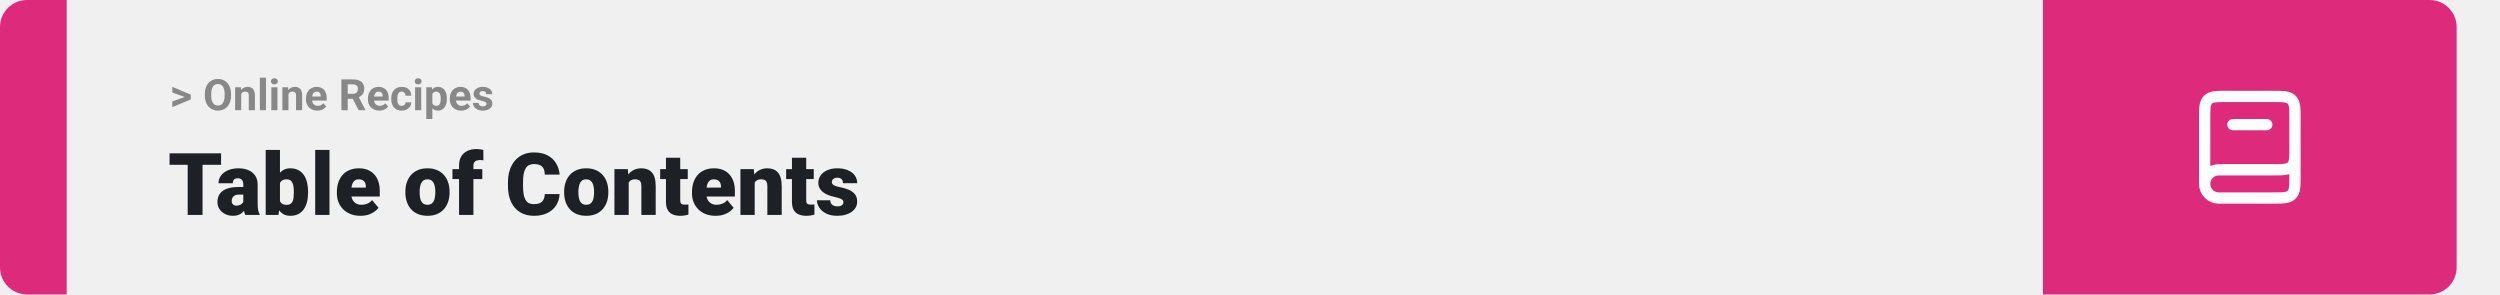
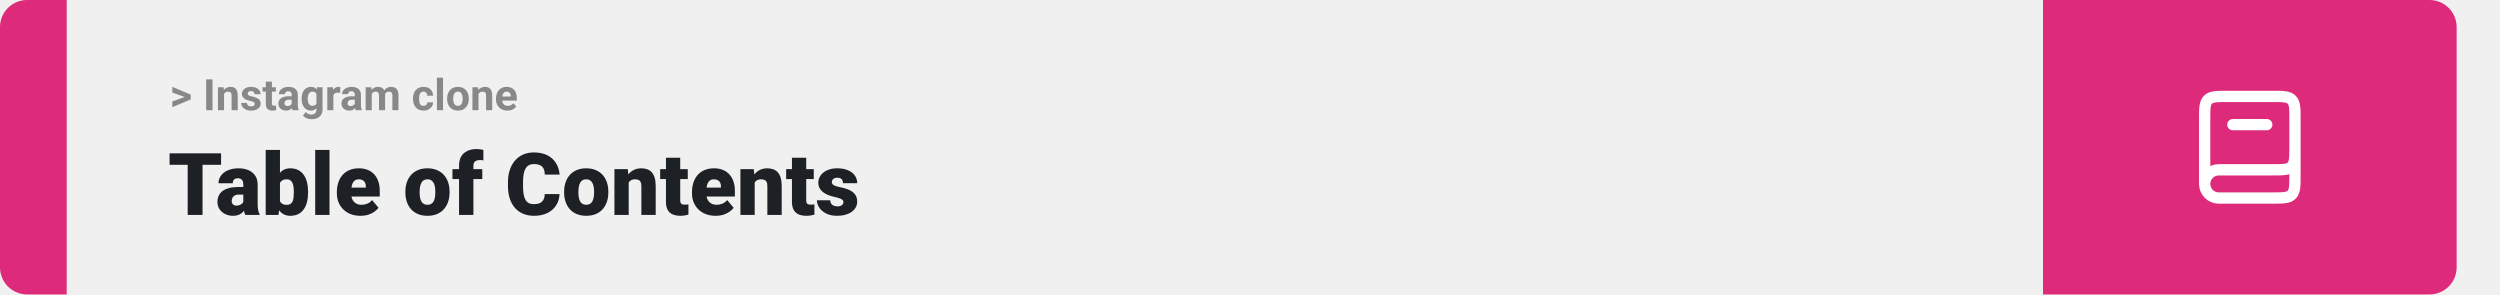
<svg xmlns="http://www.w3.org/2000/svg" width="1384" height="163" viewBox="0 0 1384 163" fill="none">
  <path d="M0 15C0 6.716 6.716 0 15 0H37V163H15C6.716 163 0 156.284 0 148V15Z" fill="#DD2A7B" />
  <path d="M1131 0H37V163H1131V0Z" fill="#F0F0F0" />
  <path d="M112.125 84.875V119H103.898V84.875H112.125ZM122.391 84.875V91.227H93.867V84.875H122.391ZM134.695 112.625V102.172C134.695 101.453 134.594 100.836 134.391 100.32C134.188 99.805 133.867 99.406 133.43 99.125C132.992 98.828 132.406 98.68 131.672 98.68C131.078 98.68 130.57 98.781 130.148 98.984C129.727 99.188 129.406 99.492 129.188 99.898C128.969 100.305 128.859 100.82 128.859 101.445H120.961C120.961 100.273 121.219 99.188 121.734 98.188C122.266 97.172 123.016 96.289 123.984 95.539C124.969 94.789 126.141 94.211 127.5 93.805C128.875 93.383 130.406 93.172 132.094 93.172C134.109 93.172 135.906 93.508 137.484 94.18C139.078 94.852 140.336 95.859 141.258 97.203C142.18 98.531 142.641 100.203 142.641 102.219V112.602C142.641 114.258 142.734 115.516 142.922 116.375C143.109 117.219 143.375 117.961 143.719 118.602V119H135.797C135.422 118.219 135.141 117.266 134.953 116.141C134.781 115 134.695 113.828 134.695 112.625ZM135.656 103.508L135.703 107.727H132.211C131.477 107.727 130.852 107.828 130.336 108.031C129.836 108.234 129.43 108.516 129.117 108.875C128.82 109.219 128.602 109.609 128.461 110.047C128.336 110.484 128.273 110.945 128.273 111.43C128.273 111.898 128.383 112.32 128.602 112.695C128.836 113.055 129.148 113.336 129.539 113.539C129.93 113.742 130.367 113.844 130.852 113.844C131.727 113.844 132.469 113.68 133.078 113.352C133.703 113.008 134.18 112.594 134.508 112.109C134.836 111.625 135 111.172 135 110.75L136.734 113.984C136.422 114.609 136.062 115.242 135.656 115.883C135.266 116.523 134.773 117.117 134.18 117.664C133.602 118.195 132.891 118.633 132.047 118.977C131.203 119.305 130.18 119.469 128.977 119.469C127.414 119.469 125.977 119.148 124.664 118.508C123.367 117.867 122.328 116.977 121.547 115.836C120.766 114.68 120.375 113.352 120.375 111.852C120.375 110.539 120.609 109.367 121.078 108.336C121.562 107.305 122.289 106.43 123.258 105.711C124.227 104.992 125.461 104.445 126.961 104.07C128.461 103.695 130.227 103.508 132.258 103.508H135.656ZM147.094 83H154.992V112.766L154.172 119H147.094V83ZM170.555 106.039V106.531C170.555 108.453 170.359 110.203 169.969 111.781C169.578 113.359 168.977 114.727 168.164 115.883C167.352 117.023 166.328 117.906 165.094 118.531C163.859 119.156 162.398 119.469 160.711 119.469C159.18 119.469 157.867 119.141 156.773 118.484C155.68 117.812 154.766 116.891 154.031 115.719C153.297 114.531 152.703 113.164 152.25 111.617C151.797 110.055 151.438 108.383 151.172 106.602V106.016C151.438 104.25 151.797 102.594 152.25 101.047C152.703 99.484 153.297 98.117 154.031 96.945C154.766 95.758 155.672 94.836 156.75 94.18C157.844 93.508 159.148 93.172 160.664 93.172C162.367 93.172 163.836 93.492 165.07 94.133C166.32 94.773 167.352 95.672 168.164 96.828C168.977 97.984 169.578 99.344 169.969 100.906C170.359 102.469 170.555 104.18 170.555 106.039ZM162.656 106.531V106.039C162.656 105.117 162.602 104.25 162.492 103.438C162.383 102.625 162.188 101.906 161.906 101.281C161.625 100.656 161.227 100.164 160.711 99.805C160.195 99.445 159.523 99.266 158.695 99.266C157.852 99.266 157.141 99.406 156.562 99.688C156 99.969 155.547 100.375 155.203 100.906C154.875 101.422 154.641 102.062 154.5 102.828C154.359 103.578 154.297 104.43 154.312 105.383V107.234C154.281 108.531 154.398 109.641 154.664 110.562C154.93 111.484 155.391 112.188 156.047 112.672C156.703 113.156 157.602 113.398 158.742 113.398C159.586 113.398 160.266 113.234 160.781 112.906C161.312 112.578 161.711 112.109 161.977 111.5C162.242 110.891 162.422 110.164 162.516 109.32C162.609 108.477 162.656 107.547 162.656 106.531ZM182.414 83V119H174.492V83H182.414ZM199.57 119.469C197.508 119.469 195.664 119.148 194.039 118.508C192.414 117.852 191.039 116.953 189.914 115.812C188.805 114.672 187.953 113.359 187.359 111.875C186.781 110.391 186.492 108.82 186.492 107.164V106.273C186.492 104.414 186.75 102.695 187.266 101.117C187.781 99.523 188.547 98.133 189.562 96.945C190.578 95.758 191.852 94.836 193.383 94.18C194.914 93.508 196.695 93.172 198.727 93.172C200.523 93.172 202.133 93.461 203.555 94.039C204.977 94.617 206.18 95.445 207.164 96.523C208.164 97.602 208.922 98.906 209.438 100.438C209.969 101.969 210.234 103.688 210.234 105.594V108.805H189.516V103.859H202.523V103.25C202.539 102.406 202.391 101.688 202.078 101.094C201.781 100.5 201.344 100.047 200.766 99.734C200.188 99.422 199.484 99.266 198.656 99.266C197.797 99.266 197.086 99.453 196.523 99.828C195.977 100.203 195.547 100.719 195.234 101.375C194.938 102.016 194.727 102.758 194.602 103.602C194.477 104.445 194.414 105.336 194.414 106.273V107.164C194.414 108.102 194.539 108.953 194.789 109.719C195.055 110.484 195.43 111.141 195.914 111.688C196.414 112.219 197.008 112.633 197.695 112.93C198.398 113.227 199.195 113.375 200.086 113.375C201.164 113.375 202.227 113.172 203.273 112.766C204.32 112.359 205.219 111.688 205.969 110.75L209.555 115.016C209.039 115.75 208.305 116.461 207.352 117.148C206.414 117.836 205.289 118.398 203.977 118.836C202.664 119.258 201.195 119.469 199.57 119.469ZM224.414 106.578V106.086C224.414 104.227 224.68 102.516 225.211 100.953C225.742 99.375 226.523 98.008 227.555 96.852C228.586 95.695 229.859 94.797 231.375 94.156C232.891 93.5 234.641 93.172 236.625 93.172C238.625 93.172 240.383 93.5 241.898 94.156C243.43 94.797 244.711 95.695 245.742 96.852C246.773 98.008 247.555 99.375 248.086 100.953C248.617 102.516 248.883 104.227 248.883 106.086V106.578C248.883 108.422 248.617 110.133 248.086 111.711C247.555 113.273 246.773 114.641 245.742 115.812C244.711 116.969 243.438 117.867 241.922 118.508C240.406 119.148 238.656 119.469 236.672 119.469C234.688 119.469 232.93 119.148 231.398 118.508C229.867 117.867 228.586 116.969 227.555 115.812C226.523 114.641 225.742 113.273 225.211 111.711C224.68 110.133 224.414 108.422 224.414 106.578ZM232.312 106.086V106.578C232.312 107.531 232.383 108.422 232.523 109.25C232.664 110.078 232.898 110.805 233.227 111.43C233.555 112.039 234 112.516 234.562 112.859C235.125 113.203 235.828 113.375 236.672 113.375C237.5 113.375 238.188 113.203 238.734 112.859C239.297 112.516 239.742 112.039 240.07 111.43C240.398 110.805 240.633 110.078 240.773 109.25C240.914 108.422 240.984 107.531 240.984 106.578V106.086C240.984 105.164 240.914 104.297 240.773 103.484C240.633 102.656 240.398 101.93 240.07 101.305C239.742 100.664 239.297 100.164 238.734 99.805C238.172 99.445 237.469 99.266 236.625 99.266C235.797 99.266 235.102 99.445 234.539 99.805C233.992 100.164 233.555 100.664 233.227 101.305C232.898 101.93 232.664 102.656 232.523 103.484C232.383 104.297 232.312 105.164 232.312 106.086ZM262.078 119H254.133V91.578C254.133 89.609 254.531 87.953 255.328 86.609C256.125 85.266 257.25 84.25 258.703 83.562C260.156 82.859 261.875 82.508 263.859 82.508C264.547 82.508 265.195 82.555 265.805 82.648C266.414 82.742 267.008 82.859 267.586 83L267.609 88.812C267.328 88.734 267.039 88.68 266.742 88.648C266.445 88.617 266.078 88.602 265.641 88.602C264.875 88.602 264.227 88.719 263.695 88.953C263.164 89.172 262.758 89.508 262.477 89.961C262.211 90.398 262.078 90.938 262.078 91.578V119ZM267 93.641V99.125H250.477V93.641H267ZM301.57 107.445H309.773C309.664 109.82 309.023 111.914 307.852 113.727C306.68 115.539 305.055 116.953 302.977 117.969C300.914 118.969 298.477 119.469 295.664 119.469C293.383 119.469 291.344 119.086 289.547 118.32C287.766 117.555 286.25 116.453 285 115.016C283.766 113.578 282.82 111.836 282.164 109.789C281.523 107.742 281.203 105.438 281.203 102.875V101.023C281.203 98.461 281.539 96.156 282.211 94.109C282.898 92.047 283.867 90.297 285.117 88.859C286.383 87.406 287.898 86.297 289.664 85.531C291.43 84.766 293.391 84.383 295.547 84.383C298.516 84.383 301.023 84.914 303.07 85.977C305.117 87.039 306.703 88.5 307.828 90.359C308.953 92.203 309.617 94.305 309.82 96.664H301.617C301.586 95.383 301.367 94.312 300.961 93.453C300.555 92.578 299.914 91.922 299.039 91.484C298.164 91.047 297 90.828 295.547 90.828C294.531 90.828 293.648 91.016 292.898 91.391C292.148 91.766 291.523 92.359 291.023 93.172C290.523 93.984 290.148 95.039 289.898 96.336C289.664 97.617 289.547 99.164 289.547 100.977V102.875C289.547 104.688 289.656 106.234 289.875 107.516C290.094 108.797 290.445 109.844 290.93 110.656C291.414 111.469 292.039 112.07 292.805 112.461C293.586 112.836 294.539 113.023 295.664 113.023C296.914 113.023 297.969 112.828 298.828 112.438C299.688 112.031 300.352 111.422 300.82 110.609C301.289 109.781 301.539 108.727 301.57 107.445ZM312.305 106.578V106.086C312.305 104.227 312.57 102.516 313.102 100.953C313.633 99.375 314.414 98.008 315.445 96.852C316.477 95.695 317.75 94.797 319.266 94.156C320.781 93.5 322.531 93.172 324.516 93.172C326.516 93.172 328.273 93.5 329.789 94.156C331.32 94.797 332.602 95.695 333.633 96.852C334.664 98.008 335.445 99.375 335.977 100.953C336.508 102.516 336.773 104.227 336.773 106.086V106.578C336.773 108.422 336.508 110.133 335.977 111.711C335.445 113.273 334.664 114.641 333.633 115.812C332.602 116.969 331.328 117.867 329.812 118.508C328.297 119.148 326.547 119.469 324.562 119.469C322.578 119.469 320.82 119.148 319.289 118.508C317.758 117.867 316.477 116.969 315.445 115.812C314.414 114.641 313.633 113.273 313.102 111.711C312.57 110.133 312.305 108.422 312.305 106.578ZM320.203 106.086V106.578C320.203 107.531 320.273 108.422 320.414 109.25C320.555 110.078 320.789 110.805 321.117 111.43C321.445 112.039 321.891 112.516 322.453 112.859C323.016 113.203 323.719 113.375 324.562 113.375C325.391 113.375 326.078 113.203 326.625 112.859C327.188 112.516 327.633 112.039 327.961 111.43C328.289 110.805 328.523 110.078 328.664 109.25C328.805 108.422 328.875 107.531 328.875 106.578V106.086C328.875 105.164 328.805 104.297 328.664 103.484C328.523 102.656 328.289 101.93 327.961 101.305C327.633 100.664 327.188 100.164 326.625 99.805C326.062 99.445 325.359 99.266 324.516 99.266C323.688 99.266 322.992 99.445 322.43 99.805C321.883 100.164 321.445 100.664 321.117 101.305C320.789 101.93 320.555 102.656 320.414 103.484C320.273 104.297 320.203 105.164 320.203 106.086ZM348.047 99.055V119H340.148V93.641H347.555L348.047 99.055ZM347.109 105.453L345.258 105.5C345.258 103.562 345.492 101.836 345.961 100.32C346.43 98.789 347.094 97.492 347.953 96.43C348.812 95.367 349.836 94.562 351.023 94.016C352.227 93.453 353.562 93.172 355.031 93.172C356.203 93.172 357.273 93.344 358.242 93.688C359.227 94.031 360.07 94.586 360.773 95.352C361.492 96.117 362.039 97.133 362.414 98.398C362.805 99.648 363 101.195 363 103.039V119H355.055V103.016C355.055 102 354.914 101.227 354.633 100.695C354.352 100.148 353.945 99.773 353.414 99.57C352.883 99.367 352.234 99.266 351.469 99.266C350.656 99.266 349.969 99.422 349.406 99.734C348.844 100.047 348.391 100.484 348.047 101.047C347.719 101.594 347.477 102.242 347.32 102.992C347.18 103.742 347.109 104.562 347.109 105.453ZM380.742 93.641V99.125H365.461V93.641H380.742ZM368.672 87.336H376.57V110.727C376.57 111.398 376.648 111.922 376.805 112.297C376.961 112.656 377.227 112.914 377.602 113.07C377.992 113.211 378.508 113.281 379.148 113.281C379.602 113.281 379.977 113.273 380.273 113.258C380.57 113.227 380.852 113.188 381.117 113.141V118.789C380.445 119.008 379.742 119.172 379.008 119.281C378.273 119.406 377.492 119.469 376.664 119.469C374.977 119.469 373.531 119.203 372.328 118.672C371.141 118.141 370.234 117.305 369.609 116.164C368.984 115.023 368.672 113.539 368.672 111.711V87.336ZM396.164 119.469C394.102 119.469 392.258 119.148 390.633 118.508C389.008 117.852 387.633 116.953 386.508 115.812C385.398 114.672 384.547 113.359 383.953 111.875C383.375 110.391 383.086 108.82 383.086 107.164V106.273C383.086 104.414 383.344 102.695 383.859 101.117C384.375 99.523 385.141 98.133 386.156 96.945C387.172 95.758 388.445 94.836 389.977 94.18C391.508 93.508 393.289 93.172 395.32 93.172C397.117 93.172 398.727 93.461 400.148 94.039C401.57 94.617 402.773 95.445 403.758 96.523C404.758 97.602 405.516 98.906 406.031 100.438C406.562 101.969 406.828 103.688 406.828 105.594V108.805H386.109V103.859H399.117V103.25C399.133 102.406 398.984 101.688 398.672 101.094C398.375 100.5 397.938 100.047 397.359 99.734C396.781 99.422 396.078 99.266 395.25 99.266C394.391 99.266 393.68 99.453 393.117 99.828C392.57 100.203 392.141 100.719 391.828 101.375C391.531 102.016 391.32 102.758 391.195 103.602C391.07 104.445 391.008 105.336 391.008 106.273V107.164C391.008 108.102 391.133 108.953 391.383 109.719C391.648 110.484 392.023 111.141 392.508 111.688C393.008 112.219 393.602 112.633 394.289 112.93C394.992 113.227 395.789 113.375 396.68 113.375C397.758 113.375 398.82 113.172 399.867 112.766C400.914 112.359 401.812 111.688 402.562 110.75L406.148 115.016C405.633 115.75 404.898 116.461 403.945 117.148C403.008 117.836 401.883 118.398 400.57 118.836C399.258 119.258 397.789 119.469 396.164 119.469ZM417.797 99.055V119H409.898V93.641H417.305L417.797 99.055ZM416.859 105.453L415.008 105.5C415.008 103.562 415.242 101.836 415.711 100.32C416.18 98.789 416.844 97.492 417.703 96.43C418.562 95.367 419.586 94.562 420.773 94.016C421.977 93.453 423.312 93.172 424.781 93.172C425.953 93.172 427.023 93.344 427.992 93.688C428.977 94.031 429.82 94.586 430.523 95.352C431.242 96.117 431.789 97.133 432.164 98.398C432.555 99.648 432.75 101.195 432.75 103.039V119H424.805V103.016C424.805 102 424.664 101.227 424.383 100.695C424.102 100.148 423.695 99.773 423.164 99.57C422.633 99.367 421.984 99.266 421.219 99.266C420.406 99.266 419.719 99.422 419.156 99.734C418.594 100.047 418.141 100.484 417.797 101.047C417.469 101.594 417.227 102.242 417.07 102.992C416.93 103.742 416.859 104.562 416.859 105.453ZM450.492 93.641V99.125H435.211V93.641H450.492ZM438.422 87.336H446.32V110.727C446.32 111.398 446.398 111.922 446.555 112.297C446.711 112.656 446.977 112.914 447.352 113.07C447.742 113.211 448.258 113.281 448.898 113.281C449.352 113.281 449.727 113.273 450.023 113.258C450.32 113.227 450.602 113.188 450.867 113.141V118.789C450.195 119.008 449.492 119.172 448.758 119.281C448.023 119.406 447.242 119.469 446.414 119.469C444.727 119.469 443.281 119.203 442.078 118.672C440.891 118.141 439.984 117.305 439.359 116.164C438.734 115.023 438.422 113.539 438.422 111.711V87.336ZM466.922 111.875C466.922 111.438 466.773 111.062 466.477 110.75C466.195 110.422 465.695 110.125 464.977 109.859C464.258 109.578 463.25 109.297 461.953 109.016C460.719 108.75 459.555 108.398 458.461 107.961C457.383 107.523 456.438 106.992 455.625 106.367C454.812 105.742 454.172 105 453.703 104.141C453.25 103.281 453.023 102.297 453.023 101.188C453.023 100.109 453.25 99.094 453.703 98.141C454.172 97.172 454.852 96.32 455.742 95.586C456.648 94.836 457.75 94.25 459.047 93.828C460.344 93.391 461.82 93.172 463.477 93.172C465.758 93.172 467.727 93.523 469.383 94.227C471.039 94.914 472.312 95.883 473.203 97.133C474.109 98.367 474.562 99.797 474.562 101.422H466.664C466.664 100.781 466.555 100.234 466.336 99.781C466.133 99.328 465.797 98.984 465.328 98.75C464.859 98.5 464.234 98.375 463.453 98.375C462.906 98.375 462.406 98.477 461.953 98.68C461.516 98.883 461.164 99.164 460.898 99.523C460.633 99.883 460.5 100.305 460.5 100.789C460.5 101.133 460.578 101.445 460.734 101.727C460.906 101.992 461.164 102.242 461.508 102.477C461.852 102.695 462.289 102.898 462.82 103.086C463.352 103.258 463.992 103.414 464.742 103.555C466.445 103.867 468.039 104.312 469.523 104.891C471.008 105.469 472.211 106.289 473.133 107.352C474.07 108.414 474.539 109.844 474.539 111.641C474.539 112.766 474.281 113.805 473.766 114.758C473.25 115.695 472.508 116.523 471.539 117.242C470.57 117.945 469.406 118.492 468.047 118.883C466.688 119.273 465.156 119.469 463.453 119.469C461.031 119.469 458.984 119.039 457.312 118.18C455.641 117.305 454.375 116.211 453.516 114.898C452.672 113.57 452.25 112.227 452.25 110.867H459.609C459.641 111.648 459.828 112.289 460.172 112.789C460.531 113.289 461.008 113.656 461.602 113.891C462.195 114.125 462.883 114.242 463.664 114.242C464.383 114.242 464.977 114.141 465.445 113.938C465.93 113.734 466.297 113.461 466.547 113.117C466.797 112.758 466.922 112.344 466.922 111.875Z" fill="#1D2126" />
  <path d="M1131 0H1345C1353.28 0 1360 6.716 1360 15V148C1360 156.284 1353.28 163 1345 163H1131V0Z" fill="#DD2A7B" />
  <path d="M1270.5 81.5V97.125C1270.5 103.018 1270.5 105.964 1268.67 107.794C1266.84 109.625 1263.89 109.625 1258 109.625H1228.31C1224 109.625 1220.5 106.127 1220.5 101.812M1270.5 81.5C1270.5 87.393 1270.5 90.339 1268.67 92.169C1266.84 94 1263.89 94 1258 94H1228.31C1224 94 1220.5 97.498 1220.5 101.812M1270.5 81.5V65.875C1270.5 59.982 1270.5 57.036 1268.67 55.206C1266.84 53.375 1263.89 53.375 1258 53.375H1233C1227.11 53.375 1224.16 53.375 1222.33 55.206C1220.5 57.036 1220.5 59.982 1220.5 65.875V101.812" stroke="white" stroke-width="6.25" />
  <path d="M1236.12 69H1254.88" stroke="white" stroke-width="6.25" stroke-linecap="round" />
-   <path d="M102.906 53.922L95.394 51.238V48.086L105.602 52.375V54.637L102.906 53.922ZM95.394 56.172L102.918 53.43L105.602 52.785V55.035L95.394 59.324V56.172ZM127.914 52.07V52.879C127.914 54.176 127.738 55.34 127.387 56.371C127.035 57.402 126.539 58.281 125.898 59.008C125.258 59.727 124.492 60.277 123.602 60.66C122.719 61.043 121.738 61.234 120.66 61.234C119.59 61.234 118.609 61.043 117.719 60.66C116.836 60.277 116.07 59.727 115.422 59.008C114.773 58.281 114.27 57.402 113.91 56.371C113.559 55.34 113.383 54.176 113.383 52.879V52.07C113.383 50.766 113.559 49.602 113.91 48.578C114.262 47.547 114.758 46.668 115.398 45.941C116.047 45.215 116.812 44.66 117.695 44.277C118.586 43.895 119.566 43.703 120.637 43.703C121.715 43.703 122.695 43.895 123.578 44.277C124.469 44.66 125.234 45.215 125.875 45.941C126.523 46.668 127.023 47.547 127.375 48.578C127.734 49.602 127.914 50.766 127.914 52.07ZM124.363 52.879V52.047C124.363 51.141 124.281 50.344 124.117 49.656C123.953 48.969 123.711 48.391 123.391 47.922C123.07 47.453 122.68 47.102 122.219 46.867C121.758 46.625 121.23 46.504 120.637 46.504C120.043 46.504 119.516 46.625 119.055 46.867C118.602 47.102 118.215 47.453 117.895 47.922C117.582 48.391 117.344 48.969 117.18 49.656C117.016 50.344 116.934 51.141 116.934 52.047V52.879C116.934 53.777 117.016 54.574 117.18 55.27C117.344 55.957 117.586 56.539 117.906 57.016C118.227 57.484 118.617 57.84 119.078 58.082C119.539 58.324 120.066 58.445 120.66 58.445C121.254 58.445 121.781 58.324 122.242 58.082C122.703 57.84 123.09 57.484 123.402 57.016C123.715 56.539 123.953 55.957 124.117 55.27C124.281 54.574 124.363 53.777 124.363 52.879ZM133.539 51.027V61H130.164V48.32H133.328L133.539 51.027ZM133.047 54.215H132.133C132.133 53.277 132.254 52.434 132.496 51.684C132.738 50.926 133.078 50.281 133.516 49.75C133.953 49.211 134.473 48.801 135.074 48.52C135.684 48.23 136.363 48.086 137.113 48.086C137.707 48.086 138.25 48.172 138.742 48.344C139.234 48.516 139.656 48.789 140.008 49.164C140.367 49.539 140.641 50.035 140.828 50.652C141.023 51.27 141.121 52.023 141.121 52.914V61H137.723V52.902C137.723 52.34 137.645 51.902 137.488 51.59C137.332 51.277 137.102 51.059 136.797 50.934C136.5 50.801 136.133 50.734 135.695 50.734C135.242 50.734 134.848 50.824 134.512 51.004C134.184 51.184 133.91 51.434 133.691 51.754C133.48 52.066 133.32 52.434 133.211 52.855C133.102 53.277 133.047 53.73 133.047 54.215ZM147.25 43V61H143.863V43H147.25ZM153.602 48.32V61H150.215V48.32H153.602ZM150.004 45.016C150.004 44.523 150.176 44.117 150.52 43.797C150.863 43.477 151.324 43.316 151.902 43.316C152.473 43.316 152.93 43.477 153.273 43.797C153.625 44.117 153.801 44.523 153.801 45.016C153.801 45.508 153.625 45.914 153.273 46.234C152.93 46.555 152.473 46.715 151.902 46.715C151.324 46.715 150.863 46.555 150.52 46.234C150.176 45.914 150.004 45.508 150.004 45.016ZM159.695 51.027V61H156.32V48.32H159.484L159.695 51.027ZM159.203 54.215H158.289C158.289 53.277 158.41 52.434 158.652 51.684C158.895 50.926 159.234 50.281 159.672 49.75C160.109 49.211 160.629 48.801 161.23 48.52C161.84 48.23 162.52 48.086 163.27 48.086C163.863 48.086 164.406 48.172 164.898 48.344C165.391 48.516 165.812 48.789 166.164 49.164C166.523 49.539 166.797 50.035 166.984 50.652C167.18 51.27 167.277 52.023 167.277 52.914V61H163.879V52.902C163.879 52.34 163.801 51.902 163.645 51.59C163.488 51.277 163.258 51.059 162.953 50.934C162.656 50.801 162.289 50.734 161.852 50.734C161.398 50.734 161.004 50.824 160.668 51.004C160.34 51.184 160.066 51.434 159.848 51.754C159.637 52.066 159.477 52.434 159.367 52.855C159.258 53.277 159.203 53.73 159.203 54.215ZM175.68 61.234C174.695 61.234 173.812 61.078 173.031 60.766C172.25 60.445 171.586 60.004 171.039 59.441C170.5 58.879 170.086 58.227 169.797 57.484C169.508 56.734 169.363 55.938 169.363 55.094V54.625C169.363 53.664 169.5 52.785 169.773 51.988C170.047 51.191 170.438 50.5 170.945 49.914C171.461 49.328 172.086 48.879 172.82 48.566C173.555 48.246 174.383 48.086 175.305 48.086C176.203 48.086 177 48.234 177.695 48.531C178.391 48.828 178.973 49.25 179.441 49.797C179.918 50.344 180.277 51 180.52 51.766C180.762 52.523 180.883 53.367 180.883 54.297V55.703H170.805V53.453H177.566V53.195C177.566 52.727 177.48 52.309 177.309 51.941C177.145 51.566 176.895 51.27 176.559 51.051C176.223 50.832 175.793 50.723 175.27 50.723C174.824 50.723 174.441 50.82 174.121 51.016C173.801 51.211 173.539 51.484 173.336 51.836C173.141 52.188 172.992 52.602 172.891 53.078C172.797 53.547 172.75 54.062 172.75 54.625V55.094C172.75 55.602 172.82 56.07 172.961 56.5C173.109 56.93 173.316 57.301 173.582 57.613C173.855 57.926 174.184 58.168 174.566 58.34C174.957 58.512 175.398 58.598 175.891 58.598C176.5 58.598 177.066 58.48 177.59 58.246C178.121 58.004 178.578 57.641 178.961 57.156L180.602 58.938C180.336 59.32 179.973 59.688 179.512 60.039C179.059 60.391 178.512 60.68 177.871 60.906C177.23 61.125 176.5 61.234 175.68 61.234ZM188.992 43.938H195.355C196.66 43.938 197.781 44.133 198.719 44.523C199.664 44.914 200.391 45.492 200.898 46.258C201.406 47.023 201.66 47.965 201.66 49.082C201.66 49.996 201.504 50.781 201.191 51.438C200.887 52.086 200.453 52.629 199.891 53.066C199.336 53.496 198.684 53.84 197.934 54.098L196.82 54.684H191.289L191.266 51.941H195.379C195.996 51.941 196.508 51.832 196.914 51.613C197.32 51.395 197.625 51.09 197.828 50.699C198.039 50.309 198.145 49.855 198.145 49.34C198.145 48.793 198.043 48.32 197.84 47.922C197.637 47.523 197.328 47.219 196.914 47.008C196.5 46.797 195.98 46.691 195.355 46.691H192.508V61H188.992V43.938ZM198.531 61L194.641 53.395L198.355 53.371L202.293 60.836V61H198.531ZM209.992 61.234C209.008 61.234 208.125 61.078 207.344 60.766C206.562 60.445 205.898 60.004 205.352 59.441C204.812 58.879 204.398 58.227 204.109 57.484C203.82 56.734 203.676 55.938 203.676 55.094V54.625C203.676 53.664 203.812 52.785 204.086 51.988C204.359 51.191 204.75 50.5 205.258 49.914C205.773 49.328 206.398 48.879 207.133 48.566C207.867 48.246 208.695 48.086 209.617 48.086C210.516 48.086 211.312 48.234 212.008 48.531C212.703 48.828 213.285 49.25 213.754 49.797C214.23 50.344 214.59 51 214.832 51.766C215.074 52.523 215.195 53.367 215.195 54.297V55.703H205.117V53.453H211.879V53.195C211.879 52.727 211.793 52.309 211.621 51.941C211.457 51.566 211.207 51.27 210.871 51.051C210.535 50.832 210.105 50.723 209.582 50.723C209.137 50.723 208.754 50.82 208.434 51.016C208.113 51.211 207.852 51.484 207.648 51.836C207.453 52.188 207.305 52.602 207.203 53.078C207.109 53.547 207.062 54.062 207.062 54.625V55.094C207.062 55.602 207.133 56.07 207.273 56.5C207.422 56.93 207.629 57.301 207.895 57.613C208.168 57.926 208.496 58.168 208.879 58.34C209.27 58.512 209.711 58.598 210.203 58.598C210.812 58.598 211.379 58.48 211.902 58.246C212.434 58.004 212.891 57.641 213.273 57.156L214.914 58.938C214.648 59.32 214.285 59.688 213.824 60.039C213.371 60.391 212.824 60.68 212.184 60.906C211.543 61.125 210.812 61.234 209.992 61.234ZM222.355 58.598C222.77 58.598 223.137 58.52 223.457 58.363C223.777 58.199 224.027 57.973 224.207 57.684C224.395 57.387 224.492 57.039 224.5 56.641H227.676C227.668 57.531 227.43 58.324 226.961 59.02C226.492 59.707 225.863 60.25 225.074 60.648C224.285 61.039 223.402 61.234 222.426 61.234C221.441 61.234 220.582 61.07 219.848 60.742C219.121 60.414 218.516 59.961 218.031 59.383C217.547 58.797 217.184 58.117 216.941 57.344C216.699 56.562 216.578 55.727 216.578 54.836V54.496C216.578 53.598 216.699 52.762 216.941 51.988C217.184 51.207 217.547 50.527 218.031 49.949C218.516 49.363 219.121 48.906 219.848 48.578C220.574 48.25 221.426 48.086 222.402 48.086C223.441 48.086 224.352 48.285 225.133 48.684C225.922 49.082 226.539 49.652 226.984 50.395C227.438 51.129 227.668 52 227.676 53.008H224.5C224.492 52.586 224.402 52.203 224.23 51.859C224.066 51.516 223.824 51.242 223.504 51.039C223.191 50.828 222.805 50.723 222.344 50.723C221.852 50.723 221.449 50.828 221.137 51.039C220.824 51.242 220.582 51.523 220.41 51.883C220.238 52.234 220.117 52.637 220.047 53.09C219.984 53.535 219.953 54.004 219.953 54.496V54.836C219.953 55.328 219.984 55.801 220.047 56.254C220.109 56.707 220.227 57.109 220.398 57.461C220.578 57.812 220.824 58.09 221.137 58.293C221.449 58.496 221.855 58.598 222.355 58.598ZM233.195 48.32V61H229.809V48.32H233.195ZM229.598 45.016C229.598 44.523 229.77 44.117 230.113 43.797C230.457 43.477 230.918 43.316 231.496 43.316C232.066 43.316 232.523 43.477 232.867 43.797C233.219 44.117 233.395 44.523 233.395 45.016C233.395 45.508 233.219 45.914 232.867 46.234C232.523 46.555 232.066 46.715 231.496 46.715C230.918 46.715 230.457 46.555 230.113 46.234C229.77 45.914 229.598 45.508 229.598 45.016ZM239.359 50.758V65.875H235.984V48.32H239.113L239.359 50.758ZM247.387 54.52V54.766C247.387 55.688 247.277 56.543 247.059 57.332C246.848 58.121 246.535 58.809 246.121 59.395C245.707 59.973 245.191 60.426 244.574 60.754C243.965 61.074 243.262 61.234 242.465 61.234C241.691 61.234 241.02 61.078 240.449 60.766C239.879 60.453 239.398 60.016 239.008 59.453C238.625 58.883 238.316 58.223 238.082 57.473C237.848 56.723 237.668 55.918 237.543 55.059V54.414C237.668 53.492 237.848 52.648 238.082 51.883C238.316 51.109 238.625 50.441 239.008 49.879C239.398 49.309 239.875 48.867 240.438 48.555C241.008 48.242 241.676 48.086 242.441 48.086C243.246 48.086 243.953 48.238 244.562 48.543C245.18 48.848 245.695 49.285 246.109 49.855C246.531 50.426 246.848 51.105 247.059 51.895C247.277 52.684 247.387 53.559 247.387 54.52ZM244 54.766V54.52C244 53.98 243.953 53.484 243.859 53.031C243.773 52.57 243.633 52.168 243.438 51.824C243.25 51.48 243 51.215 242.688 51.027C242.383 50.832 242.012 50.734 241.574 50.734C241.113 50.734 240.719 50.809 240.391 50.957C240.07 51.105 239.809 51.32 239.605 51.602C239.402 51.883 239.25 52.219 239.148 52.609C239.047 53 238.984 53.441 238.961 53.934V55.562C239 56.141 239.109 56.66 239.289 57.121C239.469 57.574 239.746 57.934 240.121 58.199C240.496 58.465 240.988 58.598 241.598 58.598C242.043 58.598 242.418 58.5 242.723 58.305C243.027 58.102 243.273 57.824 243.461 57.473C243.656 57.121 243.793 56.715 243.871 56.254C243.957 55.793 244 55.297 244 54.766ZM255.32 61.234C254.336 61.234 253.453 61.078 252.672 60.766C251.891 60.445 251.227 60.004 250.68 59.441C250.141 58.879 249.727 58.227 249.438 57.484C249.148 56.734 249.004 55.938 249.004 55.094V54.625C249.004 53.664 249.141 52.785 249.414 51.988C249.688 51.191 250.078 50.5 250.586 49.914C251.102 49.328 251.727 48.879 252.461 48.566C253.195 48.246 254.023 48.086 254.945 48.086C255.844 48.086 256.641 48.234 257.336 48.531C258.031 48.828 258.613 49.25 259.082 49.797C259.559 50.344 259.918 51 260.16 51.766C260.402 52.523 260.523 53.367 260.523 54.297V55.703H250.445V53.453H257.207V53.195C257.207 52.727 257.121 52.309 256.949 51.941C256.785 51.566 256.535 51.27 256.199 51.051C255.863 50.832 255.434 50.723 254.91 50.723C254.465 50.723 254.082 50.82 253.762 51.016C253.441 51.211 253.18 51.484 252.977 51.836C252.781 52.188 252.633 52.602 252.531 53.078C252.438 53.547 252.391 54.062 252.391 54.625V55.094C252.391 55.602 252.461 56.07 252.602 56.5C252.75 56.93 252.957 57.301 253.223 57.613C253.496 57.926 253.824 58.168 254.207 58.34C254.598 58.512 255.039 58.598 255.531 58.598C256.141 58.598 256.707 58.48 257.23 58.246C257.762 58.004 258.219 57.641 258.602 57.156L260.242 58.938C259.977 59.32 259.613 59.688 259.152 60.039C258.699 60.391 258.152 60.68 257.512 60.906C256.871 61.125 256.141 61.234 255.32 61.234ZM269.301 57.496C269.301 57.254 269.23 57.035 269.09 56.84C268.949 56.645 268.688 56.465 268.305 56.301C267.93 56.129 267.387 55.973 266.676 55.832C266.035 55.691 265.438 55.516 264.883 55.305C264.336 55.086 263.859 54.824 263.453 54.52C263.055 54.215 262.742 53.855 262.516 53.441C262.289 53.02 262.176 52.539 262.176 52C262.176 51.469 262.289 50.969 262.516 50.5C262.75 50.031 263.082 49.617 263.512 49.258C263.949 48.891 264.48 48.605 265.105 48.402C265.738 48.191 266.449 48.086 267.238 48.086C268.34 48.086 269.285 48.262 270.074 48.613C270.871 48.965 271.48 49.449 271.902 50.066C272.332 50.676 272.547 51.371 272.547 52.152H269.172C269.172 51.824 269.102 51.531 268.961 51.273C268.828 51.008 268.617 50.801 268.328 50.652C268.047 50.496 267.68 50.418 267.227 50.418C266.852 50.418 266.527 50.484 266.254 50.617C265.98 50.742 265.77 50.914 265.621 51.133C265.48 51.344 265.41 51.578 265.41 51.836C265.41 52.031 265.449 52.207 265.527 52.363C265.613 52.512 265.75 52.648 265.938 52.773C266.125 52.898 266.367 53.016 266.664 53.125C266.969 53.227 267.344 53.32 267.789 53.406C268.703 53.594 269.52 53.84 270.238 54.145C270.957 54.441 271.527 54.848 271.949 55.363C272.371 55.871 272.582 56.539 272.582 57.367C272.582 57.93 272.457 58.445 272.207 58.914C271.957 59.383 271.598 59.793 271.129 60.145C270.66 60.488 270.098 60.758 269.441 60.953C268.793 61.141 268.062 61.234 267.25 61.234C266.07 61.234 265.07 61.023 264.25 60.602C263.438 60.18 262.82 59.645 262.398 58.996C261.984 58.34 261.777 57.668 261.777 56.98H264.977C264.992 57.441 265.109 57.812 265.328 58.094C265.555 58.375 265.84 58.578 266.184 58.703C266.535 58.828 266.914 58.891 267.32 58.891C267.758 58.891 268.121 58.832 268.41 58.715C268.699 58.59 268.918 58.426 269.066 58.223C269.223 58.012 269.301 57.77 269.301 57.496Z" fill="#888888" />
+   <path d="M102.906 53.922L95.394 51.238V48.086L105.602 52.375V54.637L102.906 53.922ZM95.394 56.172L102.918 53.43L105.602 52.785V55.035L95.394 59.324V56.172ZM117.637 43.938V61H114.133V43.938H117.637ZM124.023 51.027V61H120.648V48.32H123.812L124.023 51.027ZM123.531 54.215H122.617C122.617 53.277 122.738 52.434 122.98 51.684C123.223 50.926 123.562 50.281 124 49.75C124.438 49.211 124.957 48.801 125.559 48.52C126.168 48.23 126.848 48.086 127.598 48.086C128.191 48.086 128.734 48.172 129.227 48.344C129.719 48.516 130.141 48.789 130.492 49.164C130.852 49.539 131.125 50.035 131.312 50.652C131.508 51.27 131.605 52.023 131.605 52.914V61H128.207V52.902C128.207 52.34 128.129 51.902 127.973 51.59C127.816 51.277 127.586 51.059 127.281 50.934C126.984 50.801 126.617 50.734 126.18 50.734C125.727 50.734 125.332 50.824 124.996 51.004C124.668 51.184 124.395 51.434 124.176 51.754C123.965 52.066 123.805 52.434 123.695 52.855C123.586 53.277 123.531 53.73 123.531 54.215ZM141.027 57.496C141.027 57.254 140.957 57.035 140.816 56.84C140.676 56.645 140.414 56.465 140.031 56.301C139.656 56.129 139.113 55.973 138.402 55.832C137.762 55.691 137.164 55.516 136.609 55.305C136.062 55.086 135.586 54.824 135.18 54.52C134.781 54.215 134.469 53.855 134.242 53.441C134.016 53.02 133.902 52.539 133.902 52C133.902 51.469 134.016 50.969 134.242 50.5C134.477 50.031 134.809 49.617 135.238 49.258C135.676 48.891 136.207 48.605 136.832 48.402C137.465 48.191 138.176 48.086 138.965 48.086C140.066 48.086 141.012 48.262 141.801 48.613C142.598 48.965 143.207 49.449 143.629 50.066C144.059 50.676 144.273 51.371 144.273 52.152H140.898C140.898 51.824 140.828 51.531 140.688 51.273C140.555 51.008 140.344 50.801 140.055 50.652C139.773 50.496 139.406 50.418 138.953 50.418C138.578 50.418 138.254 50.484 137.98 50.617C137.707 50.742 137.496 50.914 137.348 51.133C137.207 51.344 137.137 51.578 137.137 51.836C137.137 52.031 137.176 52.207 137.254 52.363C137.34 52.512 137.477 52.648 137.664 52.773C137.852 52.898 138.094 53.016 138.391 53.125C138.695 53.227 139.07 53.32 139.516 53.406C140.43 53.594 141.246 53.84 141.965 54.145C142.684 54.441 143.254 54.848 143.676 55.363C144.098 55.871 144.309 56.539 144.309 57.367C144.309 57.93 144.184 58.445 143.934 58.914C143.684 59.383 143.324 59.793 142.855 60.145C142.387 60.488 141.824 60.758 141.168 60.953C140.52 61.141 139.789 61.234 138.977 61.234C137.797 61.234 136.797 61.023 135.977 60.602C135.164 60.18 134.547 59.645 134.125 58.996C133.711 58.34 133.504 57.668 133.504 56.98H136.703C136.719 57.441 136.836 57.812 137.055 58.094C137.281 58.375 137.566 58.578 137.91 58.703C138.262 58.828 138.641 58.891 139.047 58.891C139.484 58.891 139.848 58.832 140.137 58.715C140.426 58.59 140.645 58.426 140.793 58.223C140.949 58.012 141.027 57.77 141.027 57.496ZM152.711 48.32V50.711H145.328V48.32H152.711ZM147.156 45.191H150.531V57.18C150.531 57.547 150.578 57.828 150.672 58.023C150.773 58.219 150.922 58.355 151.117 58.434C151.312 58.504 151.559 58.539 151.855 58.539C152.066 58.539 152.254 58.531 152.418 58.516C152.59 58.492 152.734 58.469 152.852 58.445L152.863 60.93C152.574 61.023 152.262 61.098 151.926 61.152C151.59 61.207 151.219 61.234 150.812 61.234C150.07 61.234 149.422 61.113 148.867 60.871C148.32 60.621 147.898 60.223 147.602 59.676C147.305 59.129 147.156 58.41 147.156 57.52V45.191ZM161.477 58.141V52.492C161.477 52.086 161.41 51.738 161.277 51.449C161.145 51.152 160.938 50.922 160.656 50.758C160.383 50.594 160.027 50.512 159.59 50.512C159.215 50.512 158.891 50.578 158.617 50.711C158.344 50.836 158.133 51.02 157.984 51.262C157.836 51.496 157.762 51.773 157.762 52.094H154.387C154.387 51.555 154.512 51.043 154.762 50.559C155.012 50.074 155.375 49.648 155.852 49.281C156.328 48.906 156.895 48.613 157.551 48.402C158.215 48.191 158.957 48.086 159.777 48.086C160.762 48.086 161.637 48.25 162.402 48.578C163.168 48.906 163.77 49.398 164.207 50.055C164.652 50.711 164.875 51.531 164.875 52.516V57.941C164.875 58.637 164.918 59.207 165.004 59.652C165.09 60.09 165.215 60.473 165.379 60.801V61H161.969C161.805 60.656 161.68 60.227 161.594 59.711C161.516 59.188 161.477 58.664 161.477 58.141ZM161.922 53.277L161.945 55.188H160.059C159.613 55.188 159.227 55.238 158.898 55.34C158.57 55.441 158.301 55.586 158.09 55.773C157.879 55.953 157.723 56.164 157.621 56.406C157.527 56.648 157.48 56.914 157.48 57.203C157.48 57.492 157.547 57.754 157.68 57.988C157.812 58.215 158.004 58.395 158.254 58.527C158.504 58.652 158.797 58.715 159.133 58.715C159.641 58.715 160.082 58.613 160.457 58.41C160.832 58.207 161.121 57.957 161.324 57.66C161.535 57.363 161.645 57.082 161.652 56.816L162.543 58.246C162.418 58.566 162.246 58.898 162.027 59.242C161.816 59.586 161.547 59.91 161.219 60.215C160.891 60.512 160.496 60.758 160.035 60.953C159.574 61.141 159.027 61.234 158.395 61.234C157.59 61.234 156.859 61.074 156.203 60.754C155.555 60.426 155.039 59.977 154.656 59.406C154.281 58.828 154.094 58.172 154.094 57.438C154.094 56.773 154.219 56.184 154.469 55.668C154.719 55.152 155.086 54.719 155.57 54.367C156.062 54.008 156.676 53.738 157.41 53.559C158.145 53.371 158.996 53.277 159.965 53.277H161.922ZM175.504 48.32H178.562V60.578C178.562 61.734 178.305 62.715 177.789 63.52C177.281 64.332 176.57 64.945 175.656 65.359C174.742 65.781 173.68 65.992 172.469 65.992C171.938 65.992 171.375 65.922 170.781 65.781C170.195 65.641 169.633 65.422 169.094 65.125C168.562 64.828 168.117 64.453 167.758 64L169.246 62.008C169.637 62.461 170.09 62.812 170.605 63.062C171.121 63.32 171.691 63.449 172.316 63.449C172.926 63.449 173.441 63.336 173.863 63.109C174.285 62.891 174.609 62.566 174.836 62.137C175.062 61.715 175.176 61.203 175.176 60.602V51.25L175.504 48.32ZM166.973 54.812V54.566C166.973 53.598 167.09 52.719 167.324 51.93C167.566 51.133 167.906 50.449 168.344 49.879C168.789 49.309 169.328 48.867 169.961 48.555C170.594 48.242 171.309 48.086 172.105 48.086C172.949 48.086 173.656 48.242 174.227 48.555C174.797 48.867 175.266 49.312 175.633 49.891C176 50.461 176.285 51.137 176.488 51.918C176.699 52.691 176.863 53.539 176.98 54.461V55C176.863 55.883 176.688 56.703 176.453 57.461C176.219 58.219 175.91 58.883 175.527 59.453C175.145 60.016 174.668 60.453 174.098 60.766C173.535 61.078 172.863 61.234 172.082 61.234C171.301 61.234 170.594 61.074 169.961 60.754C169.336 60.434 168.801 59.984 168.355 59.406C167.91 58.828 167.566 58.148 167.324 57.367C167.09 56.586 166.973 55.734 166.973 54.812ZM170.348 54.566V54.812C170.348 55.336 170.398 55.824 170.5 56.277C170.602 56.73 170.758 57.133 170.969 57.484C171.188 57.828 171.457 58.098 171.777 58.293C172.105 58.48 172.492 58.574 172.938 58.574C173.555 58.574 174.059 58.445 174.449 58.188C174.84 57.922 175.133 57.559 175.328 57.098C175.523 56.637 175.637 56.105 175.668 55.504V53.969C175.652 53.477 175.586 53.035 175.469 52.645C175.352 52.246 175.188 51.906 174.977 51.625C174.766 51.344 174.492 51.125 174.156 50.969C173.82 50.812 173.422 50.734 172.961 50.734C172.516 50.734 172.129 50.836 171.801 51.039C171.48 51.234 171.211 51.504 170.992 51.848C170.781 52.191 170.621 52.598 170.512 53.066C170.402 53.527 170.348 54.027 170.348 54.566ZM184.562 51.086V61H181.188V48.32H184.363L184.562 51.086ZM188.383 48.238L188.324 51.367C188.16 51.344 187.961 51.324 187.727 51.309C187.5 51.285 187.293 51.273 187.105 51.273C186.629 51.273 186.215 51.336 185.863 51.461C185.52 51.578 185.23 51.754 184.996 51.988C184.77 52.223 184.598 52.508 184.48 52.844C184.371 53.18 184.309 53.562 184.293 53.992L183.613 53.781C183.613 52.961 183.695 52.207 183.859 51.52C184.023 50.824 184.262 50.219 184.574 49.703C184.895 49.188 185.285 48.789 185.746 48.508C186.207 48.227 186.734 48.086 187.328 48.086C187.516 48.086 187.707 48.102 187.902 48.133C188.098 48.156 188.258 48.191 188.383 48.238ZM196.422 58.141V52.492C196.422 52.086 196.355 51.738 196.223 51.449C196.09 51.152 195.883 50.922 195.602 50.758C195.328 50.594 194.973 50.512 194.535 50.512C194.16 50.512 193.836 50.578 193.562 50.711C193.289 50.836 193.078 51.02 192.93 51.262C192.781 51.496 192.707 51.773 192.707 52.094H189.332C189.332 51.555 189.457 51.043 189.707 50.559C189.957 50.074 190.32 49.648 190.797 49.281C191.273 48.906 191.84 48.613 192.496 48.402C193.16 48.191 193.902 48.086 194.723 48.086C195.707 48.086 196.582 48.25 197.348 48.578C198.113 48.906 198.715 49.398 199.152 50.055C199.598 50.711 199.82 51.531 199.82 52.516V57.941C199.82 58.637 199.863 59.207 199.949 59.652C200.035 60.09 200.16 60.473 200.324 60.801V61H196.914C196.75 60.656 196.625 60.227 196.539 59.711C196.461 59.188 196.422 58.664 196.422 58.141ZM196.867 53.277L196.891 55.188H195.004C194.559 55.188 194.172 55.238 193.844 55.34C193.516 55.441 193.246 55.586 193.035 55.773C192.824 55.953 192.668 56.164 192.566 56.406C192.473 56.648 192.426 56.914 192.426 57.203C192.426 57.492 192.492 57.754 192.625 57.988C192.758 58.215 192.949 58.395 193.199 58.527C193.449 58.652 193.742 58.715 194.078 58.715C194.586 58.715 195.027 58.613 195.402 58.41C195.777 58.207 196.066 57.957 196.27 57.66C196.48 57.363 196.59 57.082 196.598 56.816L197.488 58.246C197.363 58.566 197.191 58.898 196.973 59.242C196.762 59.586 196.492 59.91 196.164 60.215C195.836 60.512 195.441 60.758 194.98 60.953C194.52 61.141 193.973 61.234 193.34 61.234C192.535 61.234 191.805 61.074 191.148 60.754C190.5 60.426 189.984 59.977 189.602 59.406C189.227 58.828 189.039 58.172 189.039 57.438C189.039 56.773 189.164 56.184 189.414 55.668C189.664 55.152 190.031 54.719 190.516 54.367C191.008 54.008 191.621 53.738 192.355 53.559C193.09 53.371 193.941 53.277 194.91 53.277H196.867ZM205.797 50.945V61H202.41V48.32H205.586L205.797 50.945ZM205.328 54.215H204.391C204.391 53.332 204.496 52.52 204.707 51.777C204.926 51.027 205.242 50.379 205.656 49.832C206.078 49.277 206.598 48.848 207.215 48.543C207.832 48.238 208.547 48.086 209.359 48.086C209.922 48.086 210.438 48.172 210.906 48.344C211.375 48.508 211.777 48.77 212.113 49.129C212.457 49.48 212.723 49.941 212.91 50.512C213.098 51.074 213.191 51.75 213.191 52.539V61H209.816V52.914C209.816 52.336 209.738 51.891 209.582 51.578C209.426 51.266 209.203 51.047 208.914 50.922C208.633 50.797 208.293 50.734 207.895 50.734C207.457 50.734 207.074 50.824 206.746 51.004C206.426 51.184 206.16 51.434 205.949 51.754C205.738 52.066 205.582 52.434 205.48 52.855C205.379 53.277 205.328 53.73 205.328 54.215ZM212.875 53.828L211.668 53.98C211.668 53.152 211.77 52.383 211.973 51.672C212.184 50.961 212.492 50.336 212.898 49.797C213.312 49.258 213.824 48.84 214.434 48.543C215.043 48.238 215.746 48.086 216.543 48.086C217.152 48.086 217.707 48.176 218.207 48.355C218.707 48.527 219.133 48.805 219.484 49.188C219.844 49.562 220.117 50.055 220.305 50.664C220.5 51.273 220.598 52.02 220.598 52.902V61H217.211V52.902C217.211 52.316 217.133 51.871 216.977 51.566C216.828 51.254 216.609 51.039 216.32 50.922C216.039 50.797 215.703 50.734 215.312 50.734C214.906 50.734 214.551 50.816 214.246 50.98C213.941 51.137 213.688 51.355 213.484 51.637C213.281 51.918 213.129 52.246 213.027 52.621C212.926 52.988 212.875 53.391 212.875 53.828ZM234.426 58.598C234.84 58.598 235.207 58.52 235.527 58.363C235.848 58.199 236.098 57.973 236.277 57.684C236.465 57.387 236.562 57.039 236.57 56.641H239.746C239.738 57.531 239.5 58.324 239.031 59.02C238.562 59.707 237.934 60.25 237.145 60.648C236.355 61.039 235.473 61.234 234.496 61.234C233.512 61.234 232.652 61.07 231.918 60.742C231.191 60.414 230.586 59.961 230.102 59.383C229.617 58.797 229.254 58.117 229.012 57.344C228.77 56.562 228.648 55.727 228.648 54.836V54.496C228.648 53.598 228.77 52.762 229.012 51.988C229.254 51.207 229.617 50.527 230.102 49.949C230.586 49.363 231.191 48.906 231.918 48.578C232.645 48.25 233.496 48.086 234.473 48.086C235.512 48.086 236.422 48.285 237.203 48.684C237.992 49.082 238.609 49.652 239.055 50.395C239.508 51.129 239.738 52 239.746 53.008H236.57C236.562 52.586 236.473 52.203 236.301 51.859C236.137 51.516 235.895 51.242 235.574 51.039C235.262 50.828 234.875 50.723 234.414 50.723C233.922 50.723 233.52 50.828 233.207 51.039C232.895 51.242 232.652 51.523 232.48 51.883C232.309 52.234 232.188 52.637 232.117 53.09C232.055 53.535 232.023 54.004 232.023 54.496V54.836C232.023 55.328 232.055 55.801 232.117 56.254C232.18 56.707 232.297 57.109 232.469 57.461C232.648 57.812 232.895 58.09 233.207 58.293C233.52 58.496 233.926 58.598 234.426 58.598ZM245.266 43V61H241.879V43H245.266ZM247.516 54.789V54.543C247.516 53.613 247.648 52.758 247.914 51.977C248.18 51.188 248.566 50.504 249.074 49.926C249.582 49.348 250.207 48.898 250.949 48.578C251.691 48.25 252.543 48.086 253.504 48.086C254.465 48.086 255.32 48.25 256.07 48.578C256.82 48.898 257.449 49.348 257.957 49.926C258.473 50.504 258.863 51.188 259.129 51.977C259.395 52.758 259.527 53.613 259.527 54.543V54.789C259.527 55.711 259.395 56.566 259.129 57.355C258.863 58.137 258.473 58.82 257.957 59.406C257.449 59.984 256.824 60.434 256.082 60.754C255.34 61.074 254.488 61.234 253.527 61.234C252.566 61.234 251.711 61.074 250.961 60.754C250.219 60.434 249.59 59.984 249.074 59.406C248.566 58.82 248.18 58.137 247.914 57.355C247.648 56.566 247.516 55.711 247.516 54.789ZM250.891 54.543V54.789C250.891 55.32 250.938 55.816 251.031 56.277C251.125 56.738 251.273 57.145 251.477 57.496C251.688 57.84 251.961 58.109 252.297 58.305C252.633 58.5 253.043 58.598 253.527 58.598C253.996 58.598 254.398 58.5 254.734 58.305C255.07 58.109 255.34 57.84 255.543 57.496C255.746 57.145 255.895 56.738 255.988 56.277C256.09 55.816 256.141 55.32 256.141 54.789V54.543C256.141 54.027 256.09 53.543 255.988 53.09C255.895 52.629 255.742 52.223 255.531 51.871C255.328 51.512 255.059 51.23 254.723 51.027C254.387 50.824 253.98 50.723 253.504 50.723C253.027 50.723 252.621 50.824 252.285 51.027C251.957 51.23 251.688 51.512 251.477 51.871C251.273 52.223 251.125 52.629 251.031 53.09C250.938 53.543 250.891 54.027 250.891 54.543ZM264.906 51.027V61H261.531V48.32H264.695L264.906 51.027ZM264.414 54.215H263.5C263.5 53.277 263.621 52.434 263.863 51.684C264.105 50.926 264.445 50.281 264.883 49.75C265.32 49.211 265.84 48.801 266.441 48.52C267.051 48.23 267.73 48.086 268.48 48.086C269.074 48.086 269.617 48.172 270.109 48.344C270.602 48.516 271.023 48.789 271.375 49.164C271.734 49.539 272.008 50.035 272.195 50.652C272.391 51.27 272.488 52.023 272.488 52.914V61H269.09V52.902C269.09 52.34 269.012 51.902 268.855 51.59C268.699 51.277 268.469 51.059 268.164 50.934C267.867 50.801 267.5 50.734 267.062 50.734C266.609 50.734 266.215 50.824 265.879 51.004C265.551 51.184 265.277 51.434 265.059 51.754C264.848 52.066 264.688 52.434 264.578 52.855C264.469 53.277 264.414 53.73 264.414 54.215ZM280.891 61.234C279.906 61.234 279.023 61.078 278.242 60.766C277.461 60.445 276.797 60.004 276.25 59.441C275.711 58.879 275.297 58.227 275.008 57.484C274.719 56.734 274.574 55.938 274.574 55.094V54.625C274.574 53.664 274.711 52.785 274.984 51.988C275.258 51.191 275.648 50.5 276.156 49.914C276.672 49.328 277.297 48.879 278.031 48.566C278.766 48.246 279.594 48.086 280.516 48.086C281.414 48.086 282.211 48.234 282.906 48.531C283.602 48.828 284.184 49.25 284.652 49.797C285.129 50.344 285.488 51 285.73 51.766C285.973 52.523 286.094 53.367 286.094 54.297V55.703H276.016V53.453H282.777V53.195C282.777 52.727 282.691 52.309 282.52 51.941C282.355 51.566 282.105 51.27 281.77 51.051C281.434 50.832 281.004 50.723 280.48 50.723C280.035 50.723 279.652 50.82 279.332 51.016C279.012 51.211 278.75 51.484 278.547 51.836C278.352 52.188 278.203 52.602 278.102 53.078C278.008 53.547 277.961 54.062 277.961 54.625V55.094C277.961 55.602 278.031 56.07 278.172 56.5C278.32 56.93 278.527 57.301 278.793 57.613C279.066 57.926 279.395 58.168 279.777 58.34C280.168 58.512 280.609 58.598 281.102 58.598C281.711 58.598 282.277 58.48 282.801 58.246C283.332 58.004 283.789 57.641 284.172 57.156L285.812 58.938C285.547 59.32 285.184 59.688 284.723 60.039C284.27 60.391 283.723 60.68 283.082 60.906C282.441 61.125 281.711 61.234 280.891 61.234Z" fill="#888888" />
</svg>
